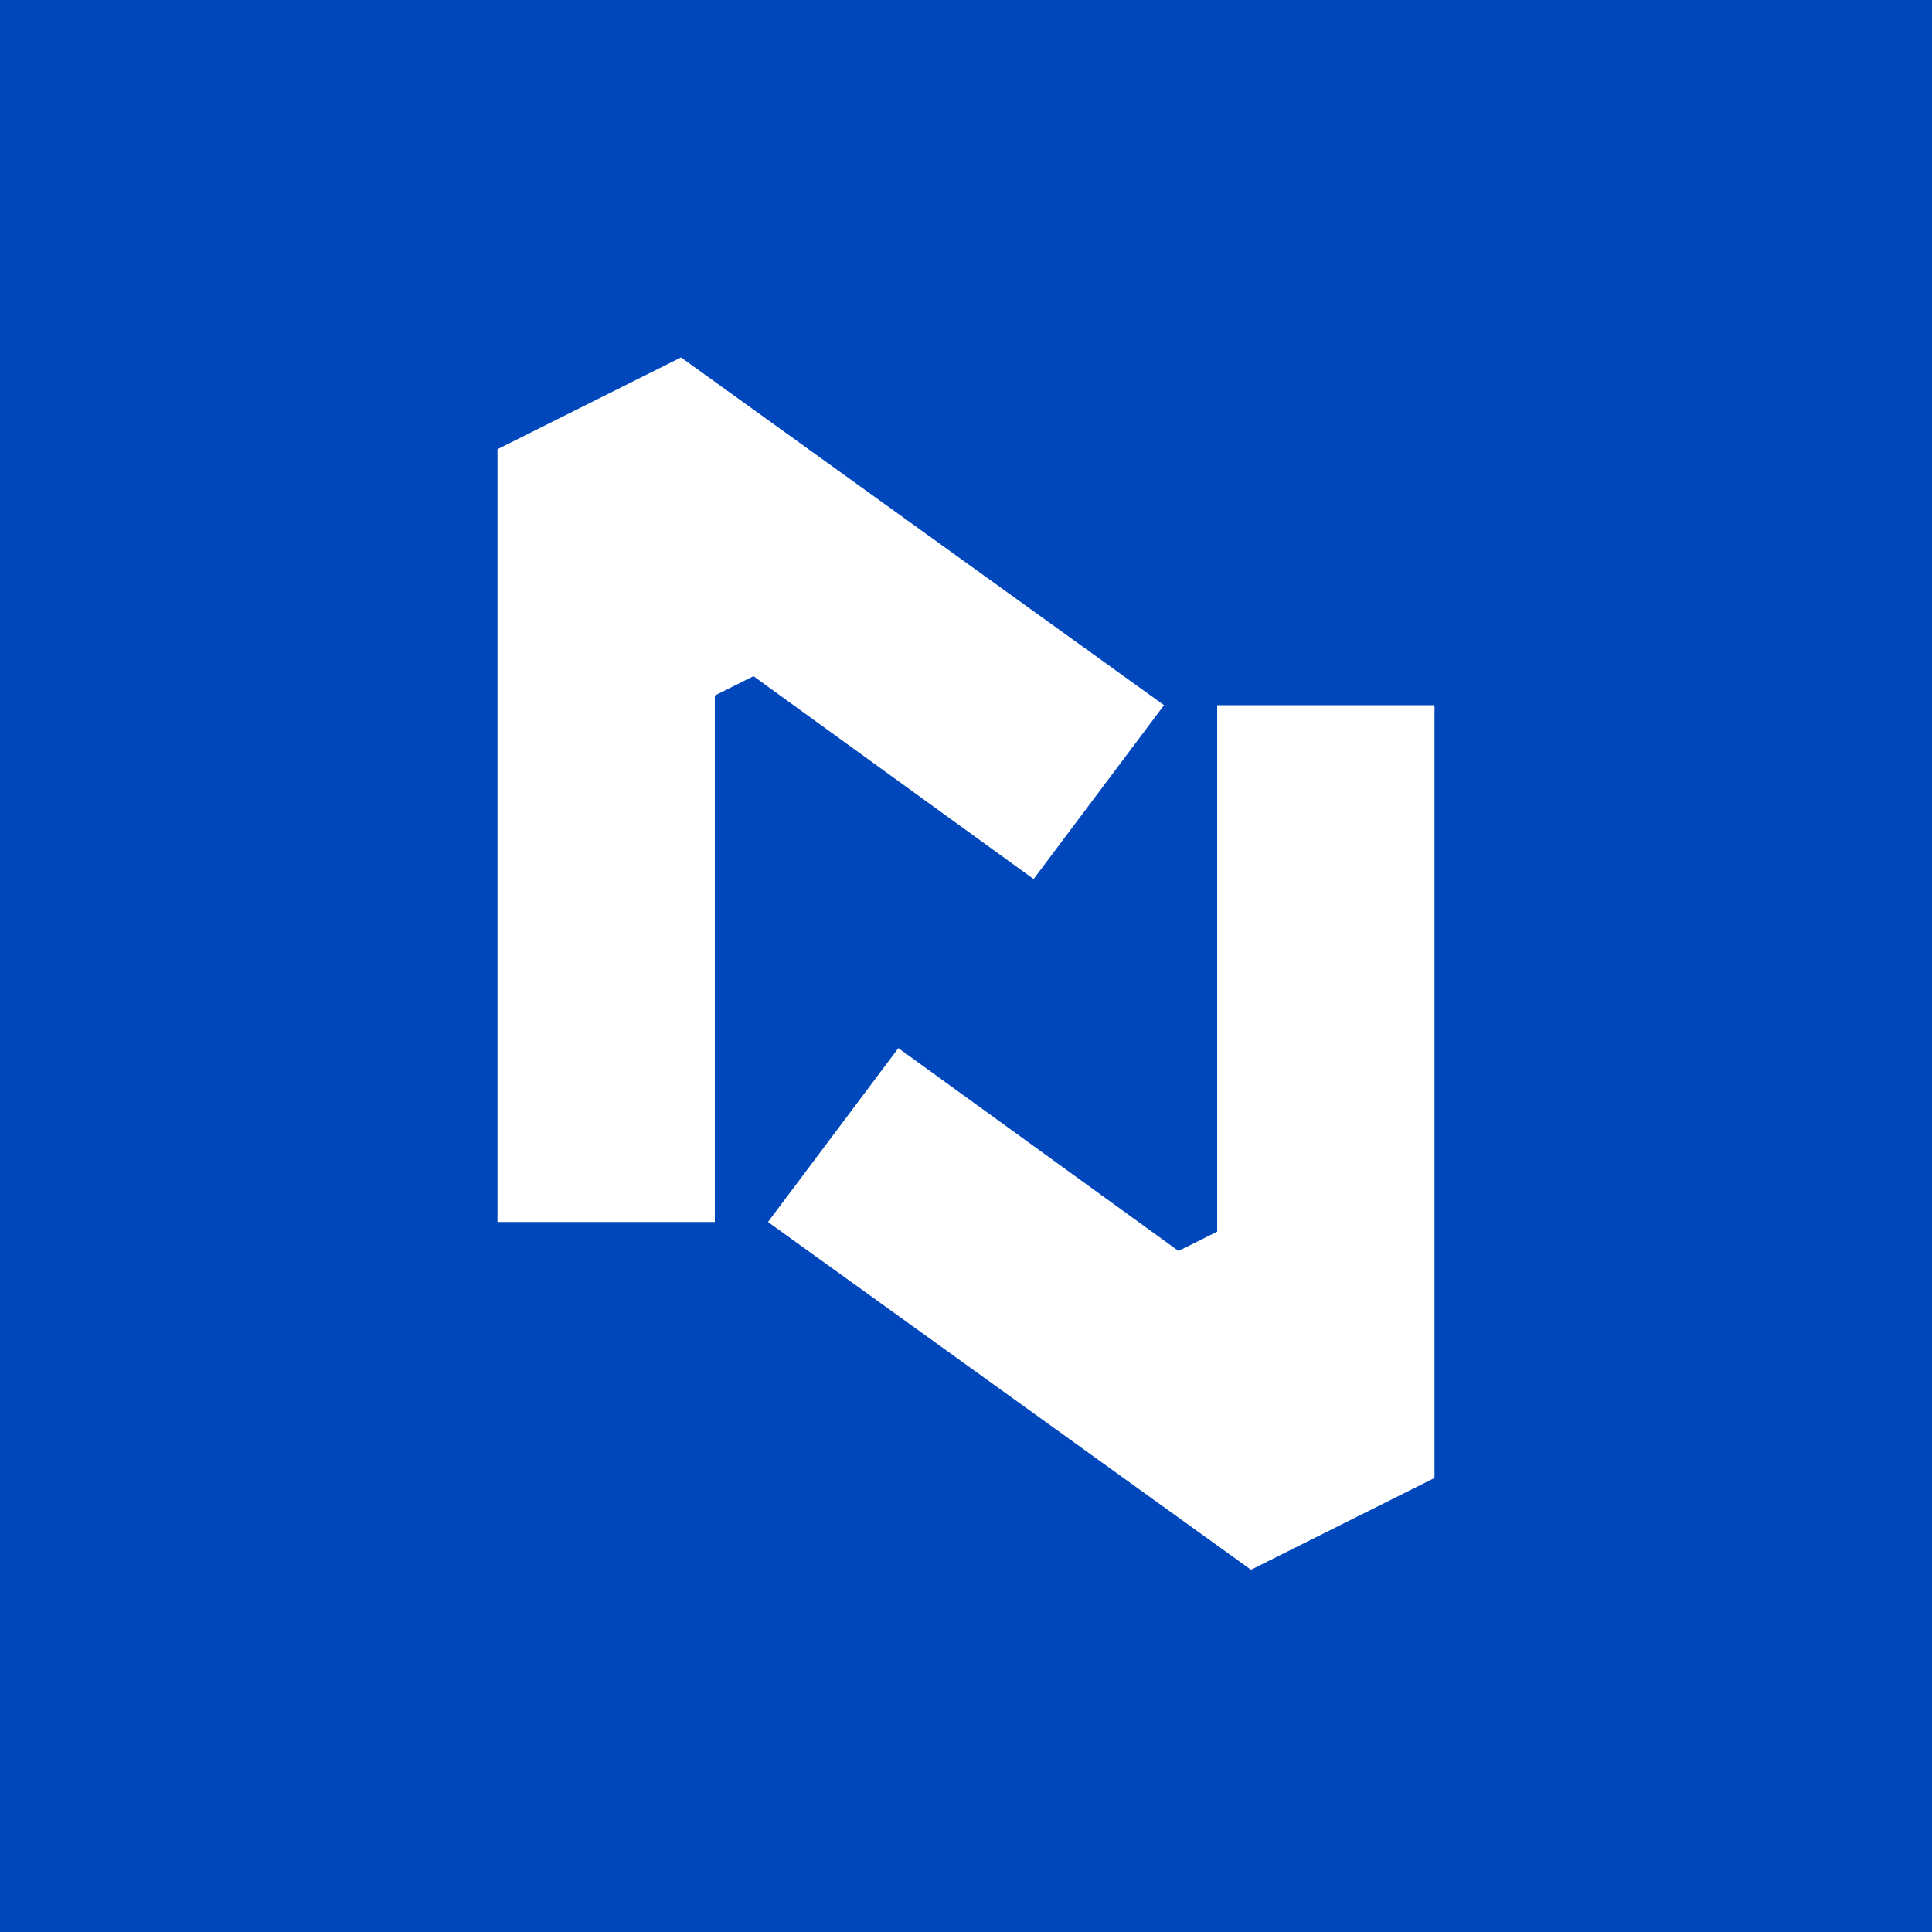
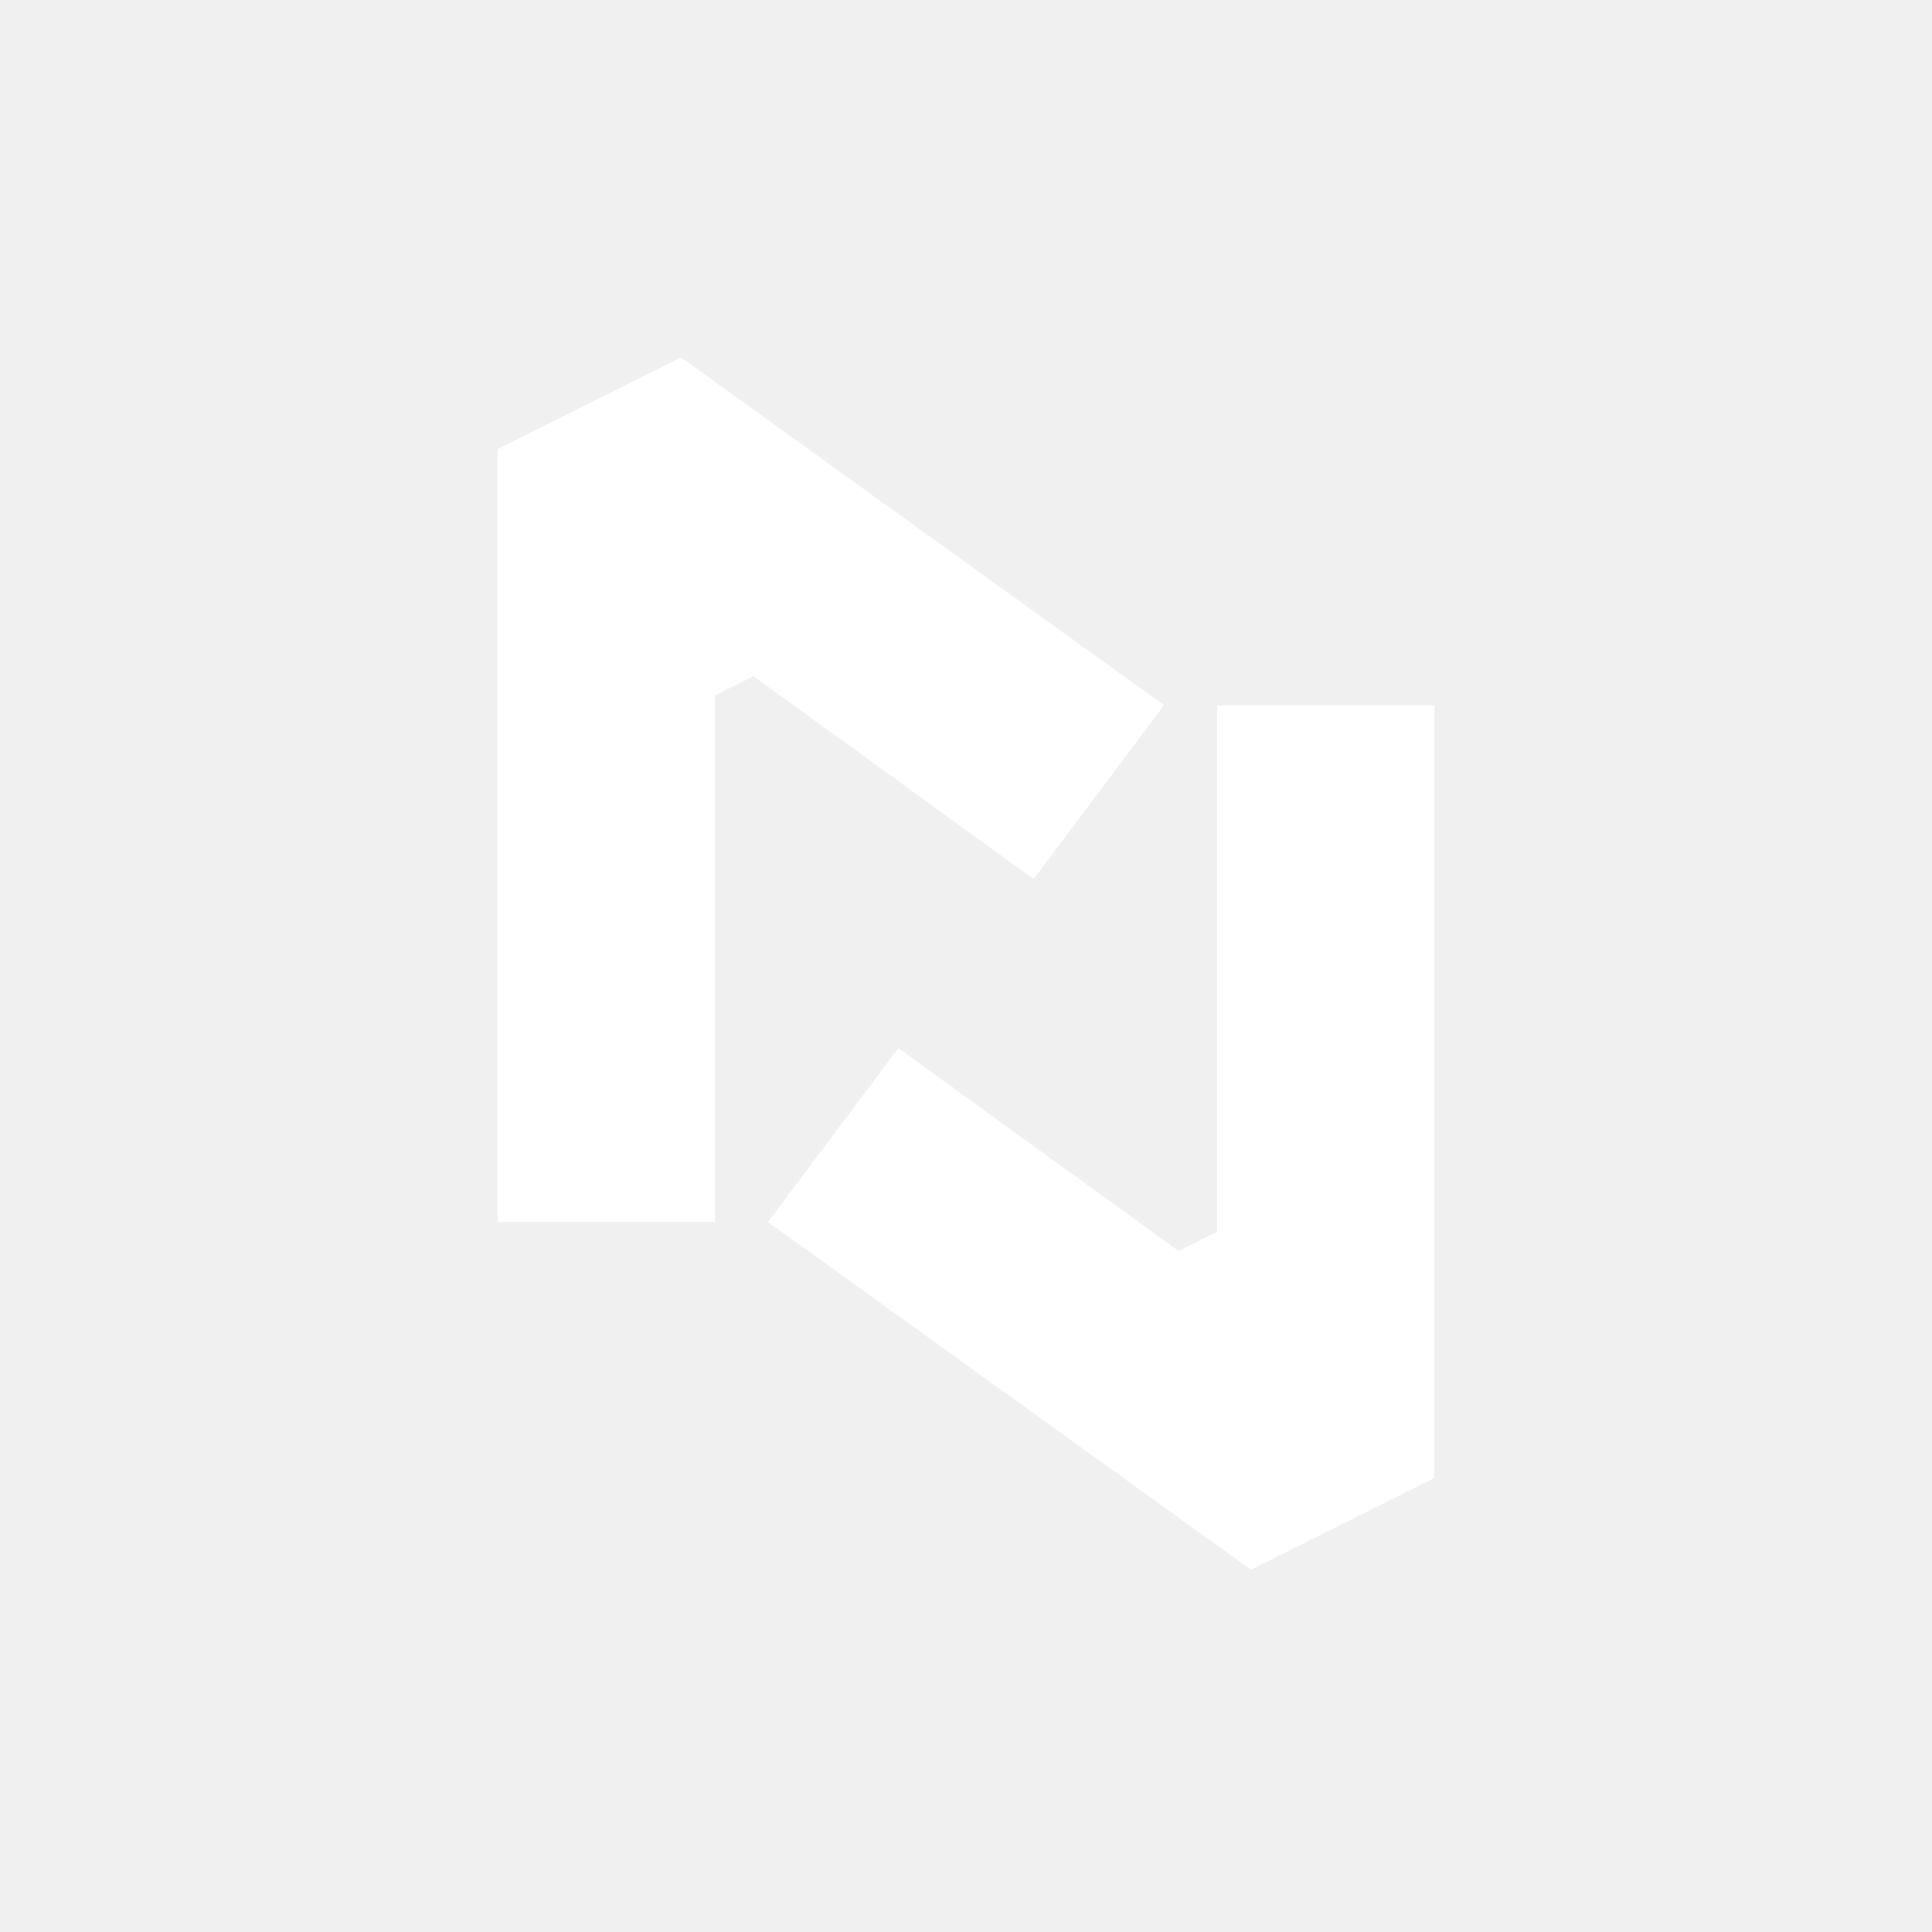
<svg xmlns="http://www.w3.org/2000/svg" width="400" height="400" viewBox="0 0 400 400">
  <g fill="none" fill-rule="evenodd">
-     <path fill="#0047BB" d="M0 400h400V0H0" />
+     <path d="M0 400h400V0H0" />
    <path fill="#FFF" d="M252 146v109l-8 4-58-42-27 36 100 72 38-19V146h-45zm-11 0L141 74l-38 19v160h45V144l8-4 58 42 27-36z" />
  </g>
</svg>
